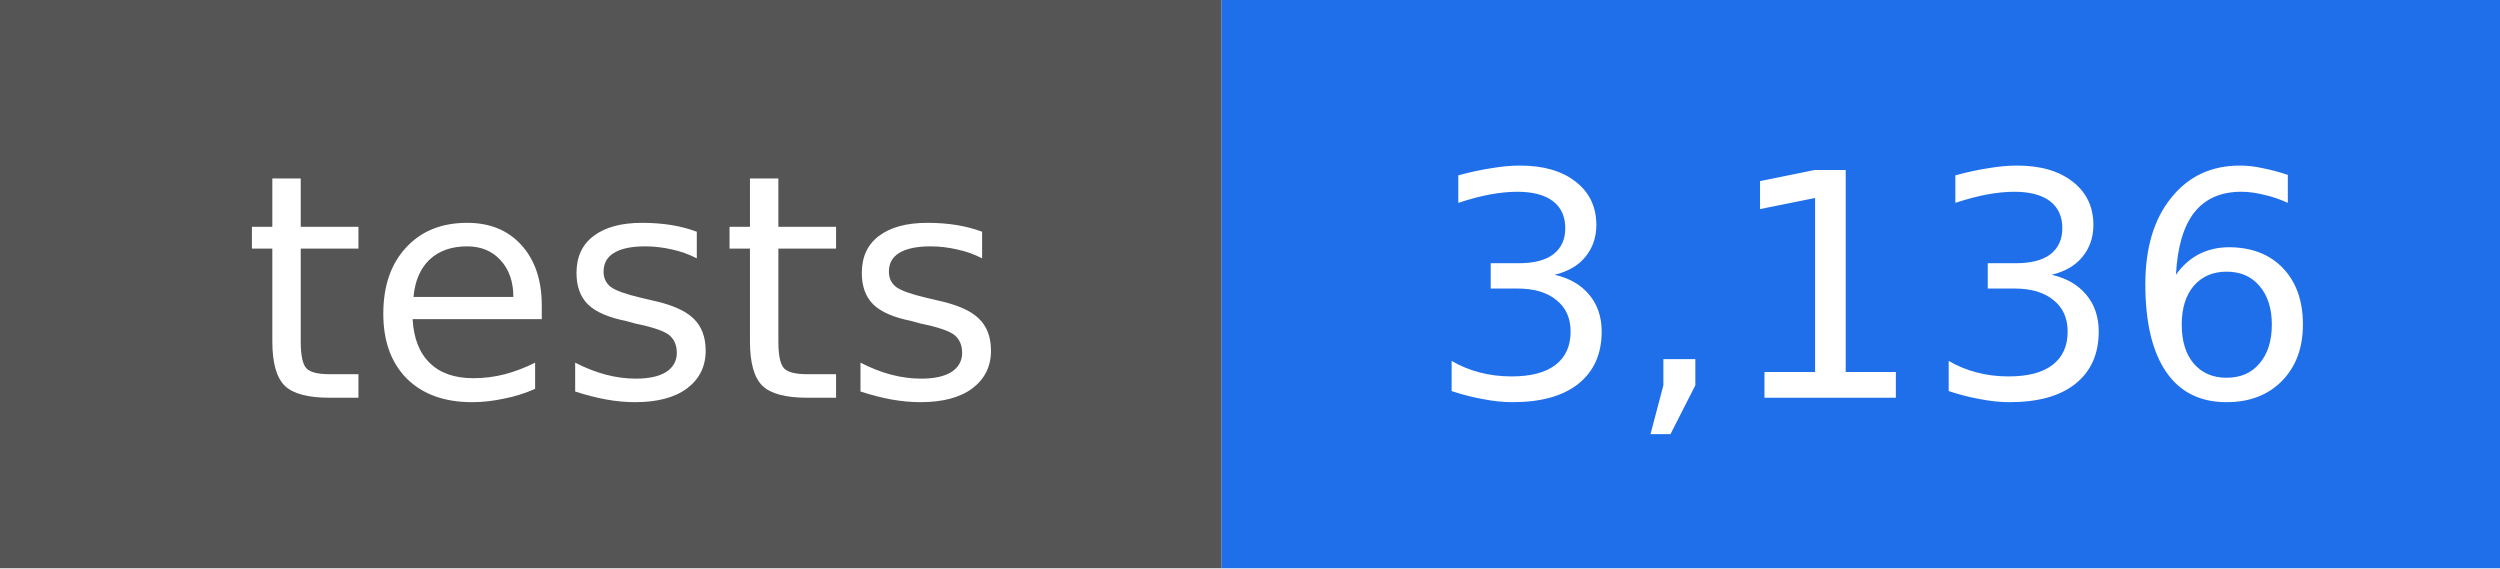
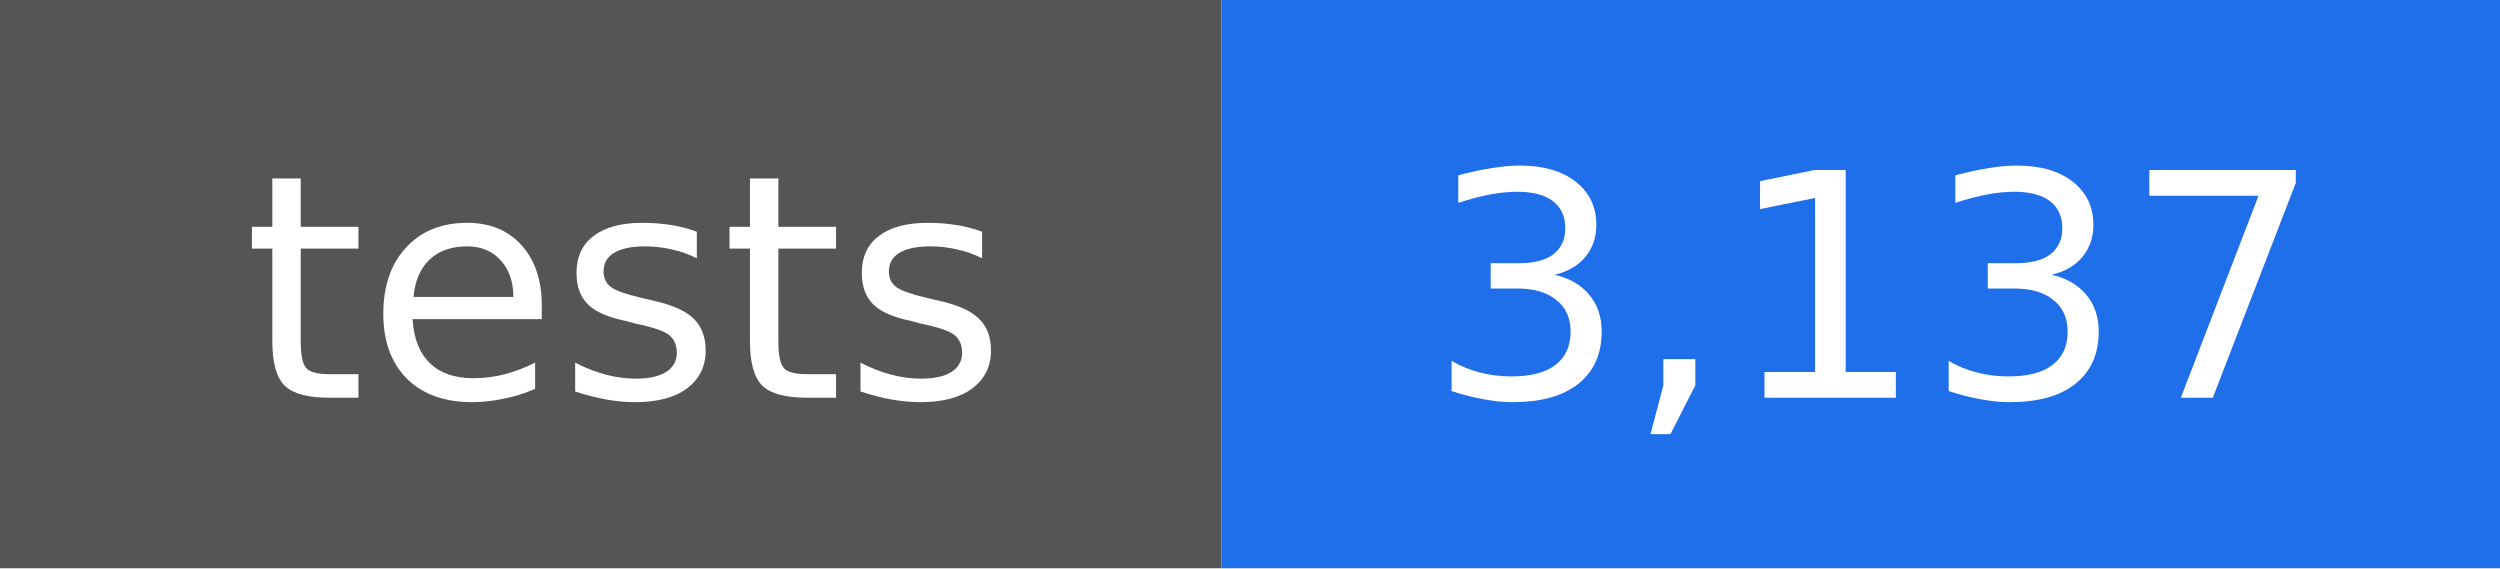
- <svg xmlns="http://www.w3.org/2000/svg" width="88" height="20" viewBox="0 0 88 20" role="img" aria-label="tests: 3,136">
+ <svg xmlns="http://www.w3.org/2000/svg" width="88" height="20" viewBox="0 0 88 20" role="img" aria-label="tests: 3,137">
  <rect width="43" height="20" fill="#555555" />
  <rect x="43" width="45" height="20" fill="#1f6feb" />
  <g fill="#ffffff" text-anchor="middle" font-family="DejaVu Sans, Verdana, sans-serif" font-size="11">
    <text x="22" y="14">tests</text>
-     <text x="66" y="14">3,136</text>
+     <text x="66" y="14">3,137</text>
  </g>
</svg>
